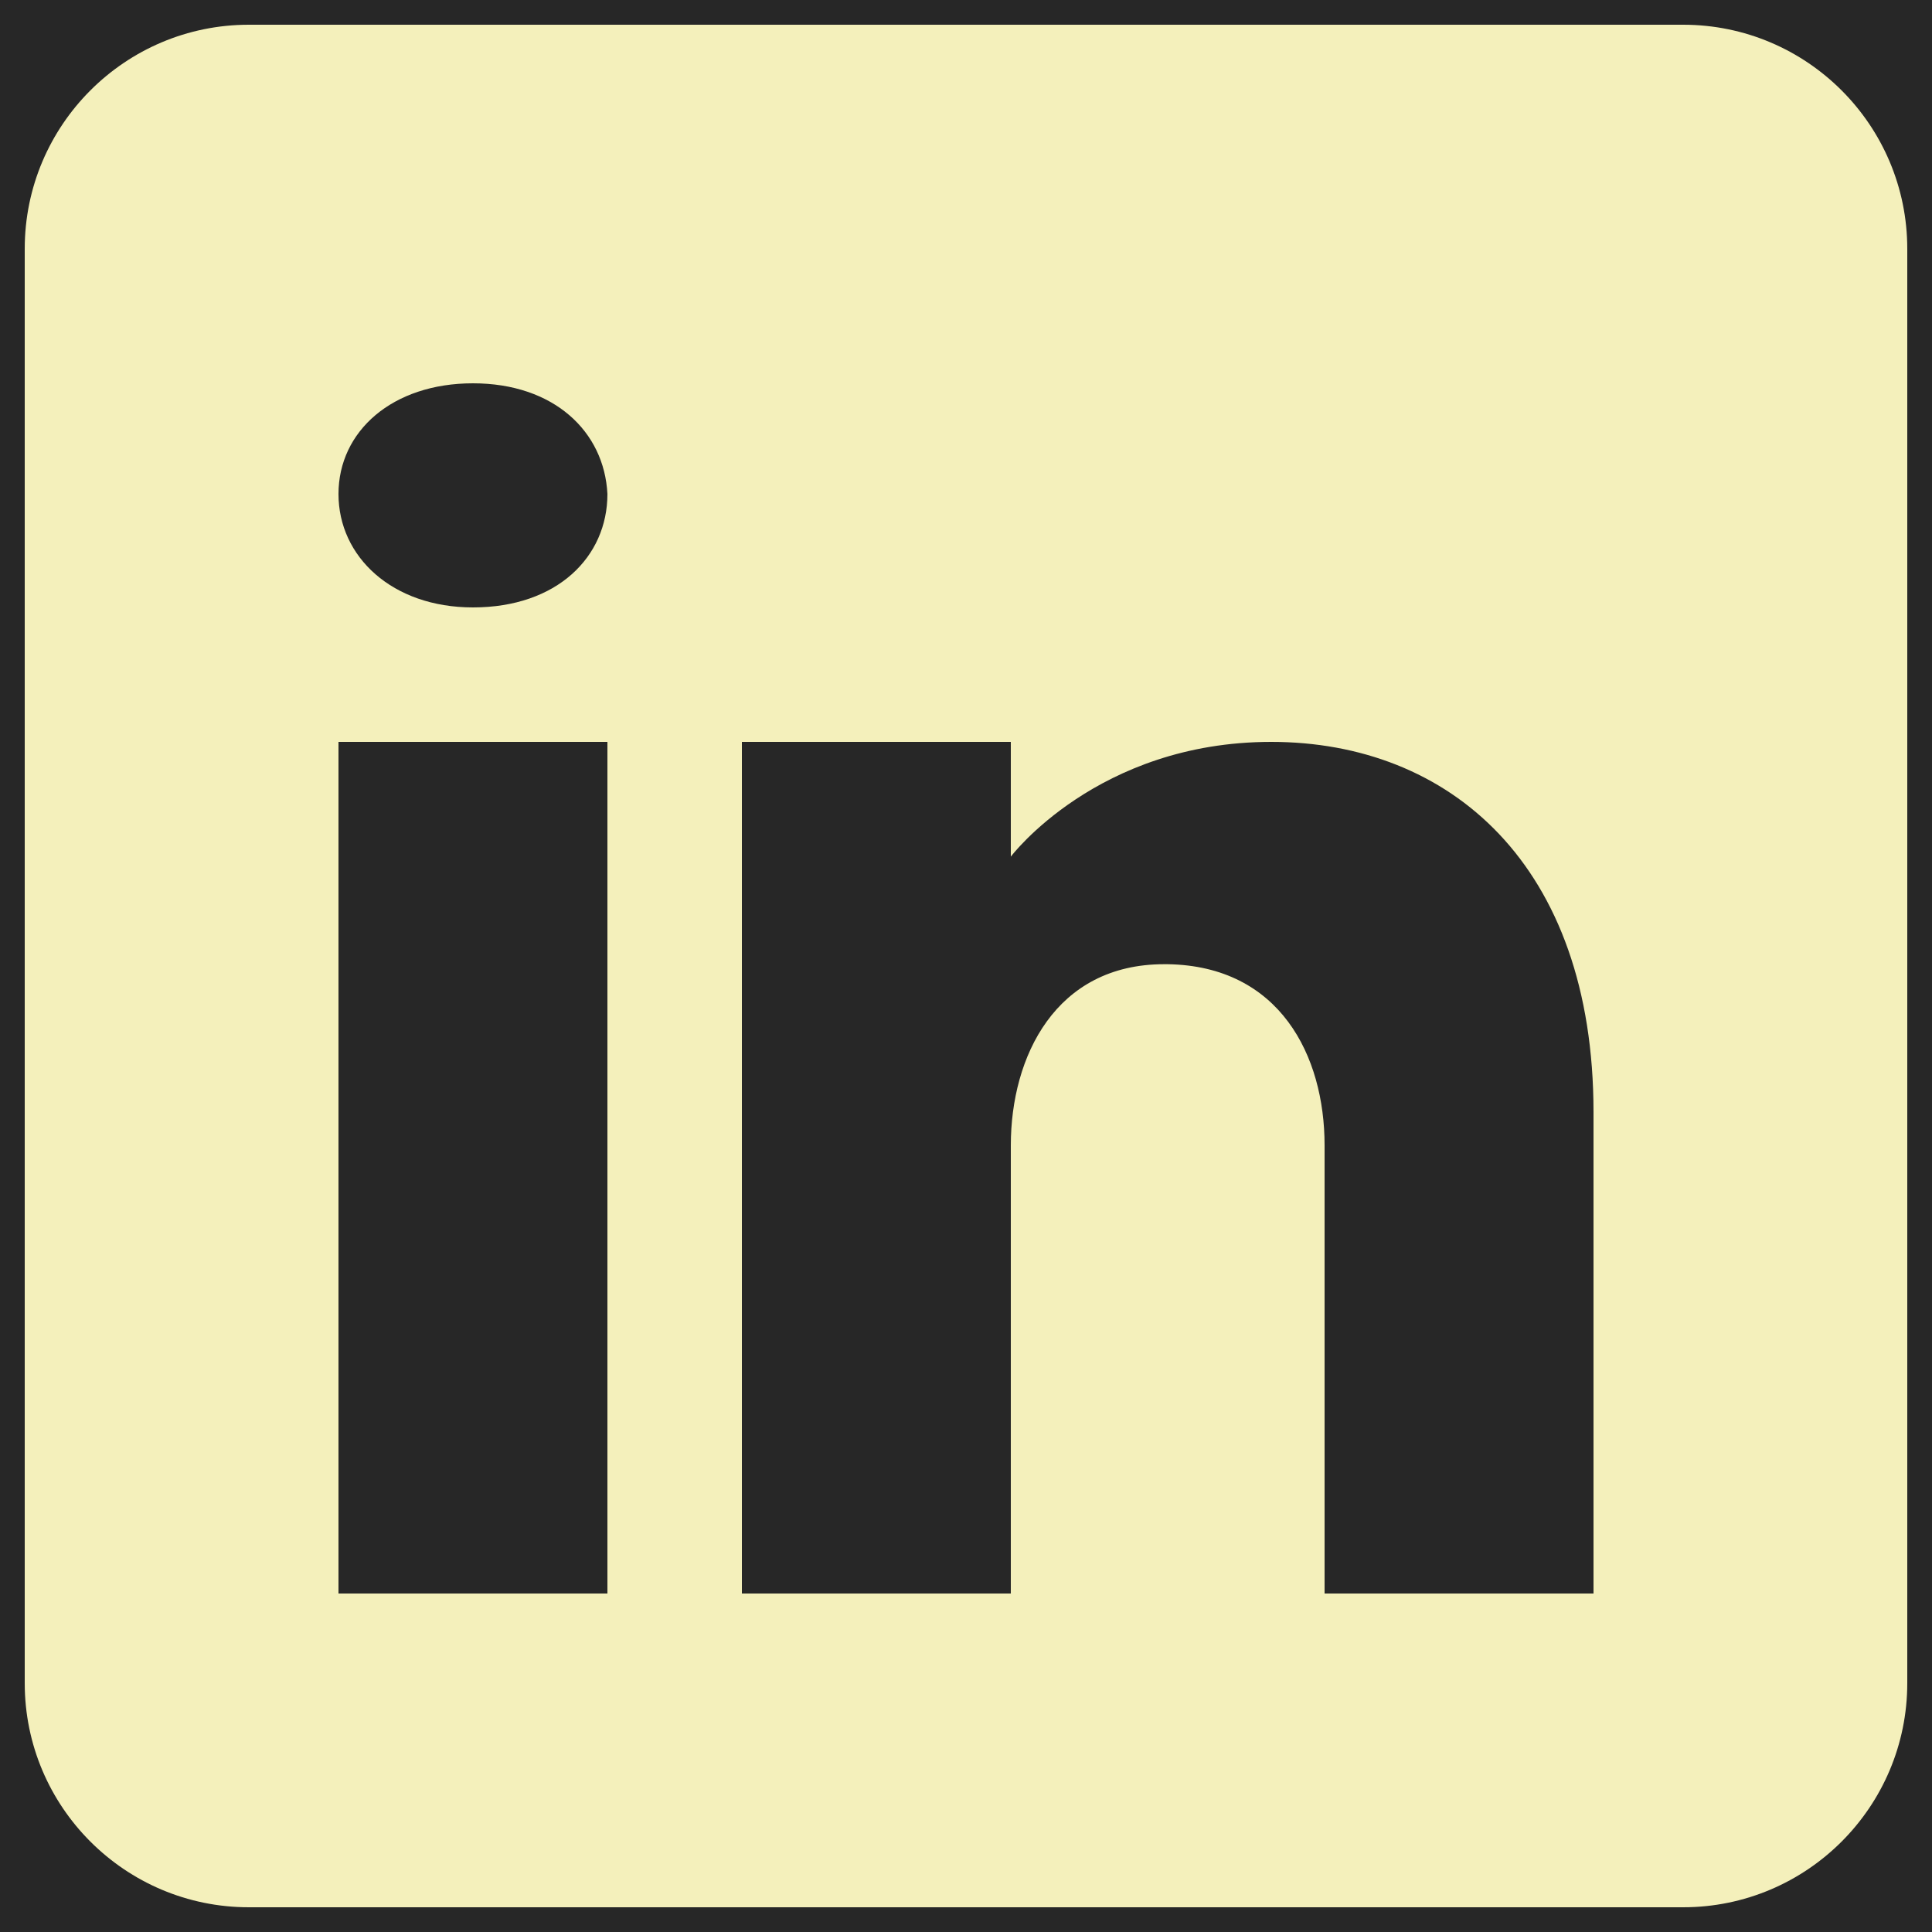
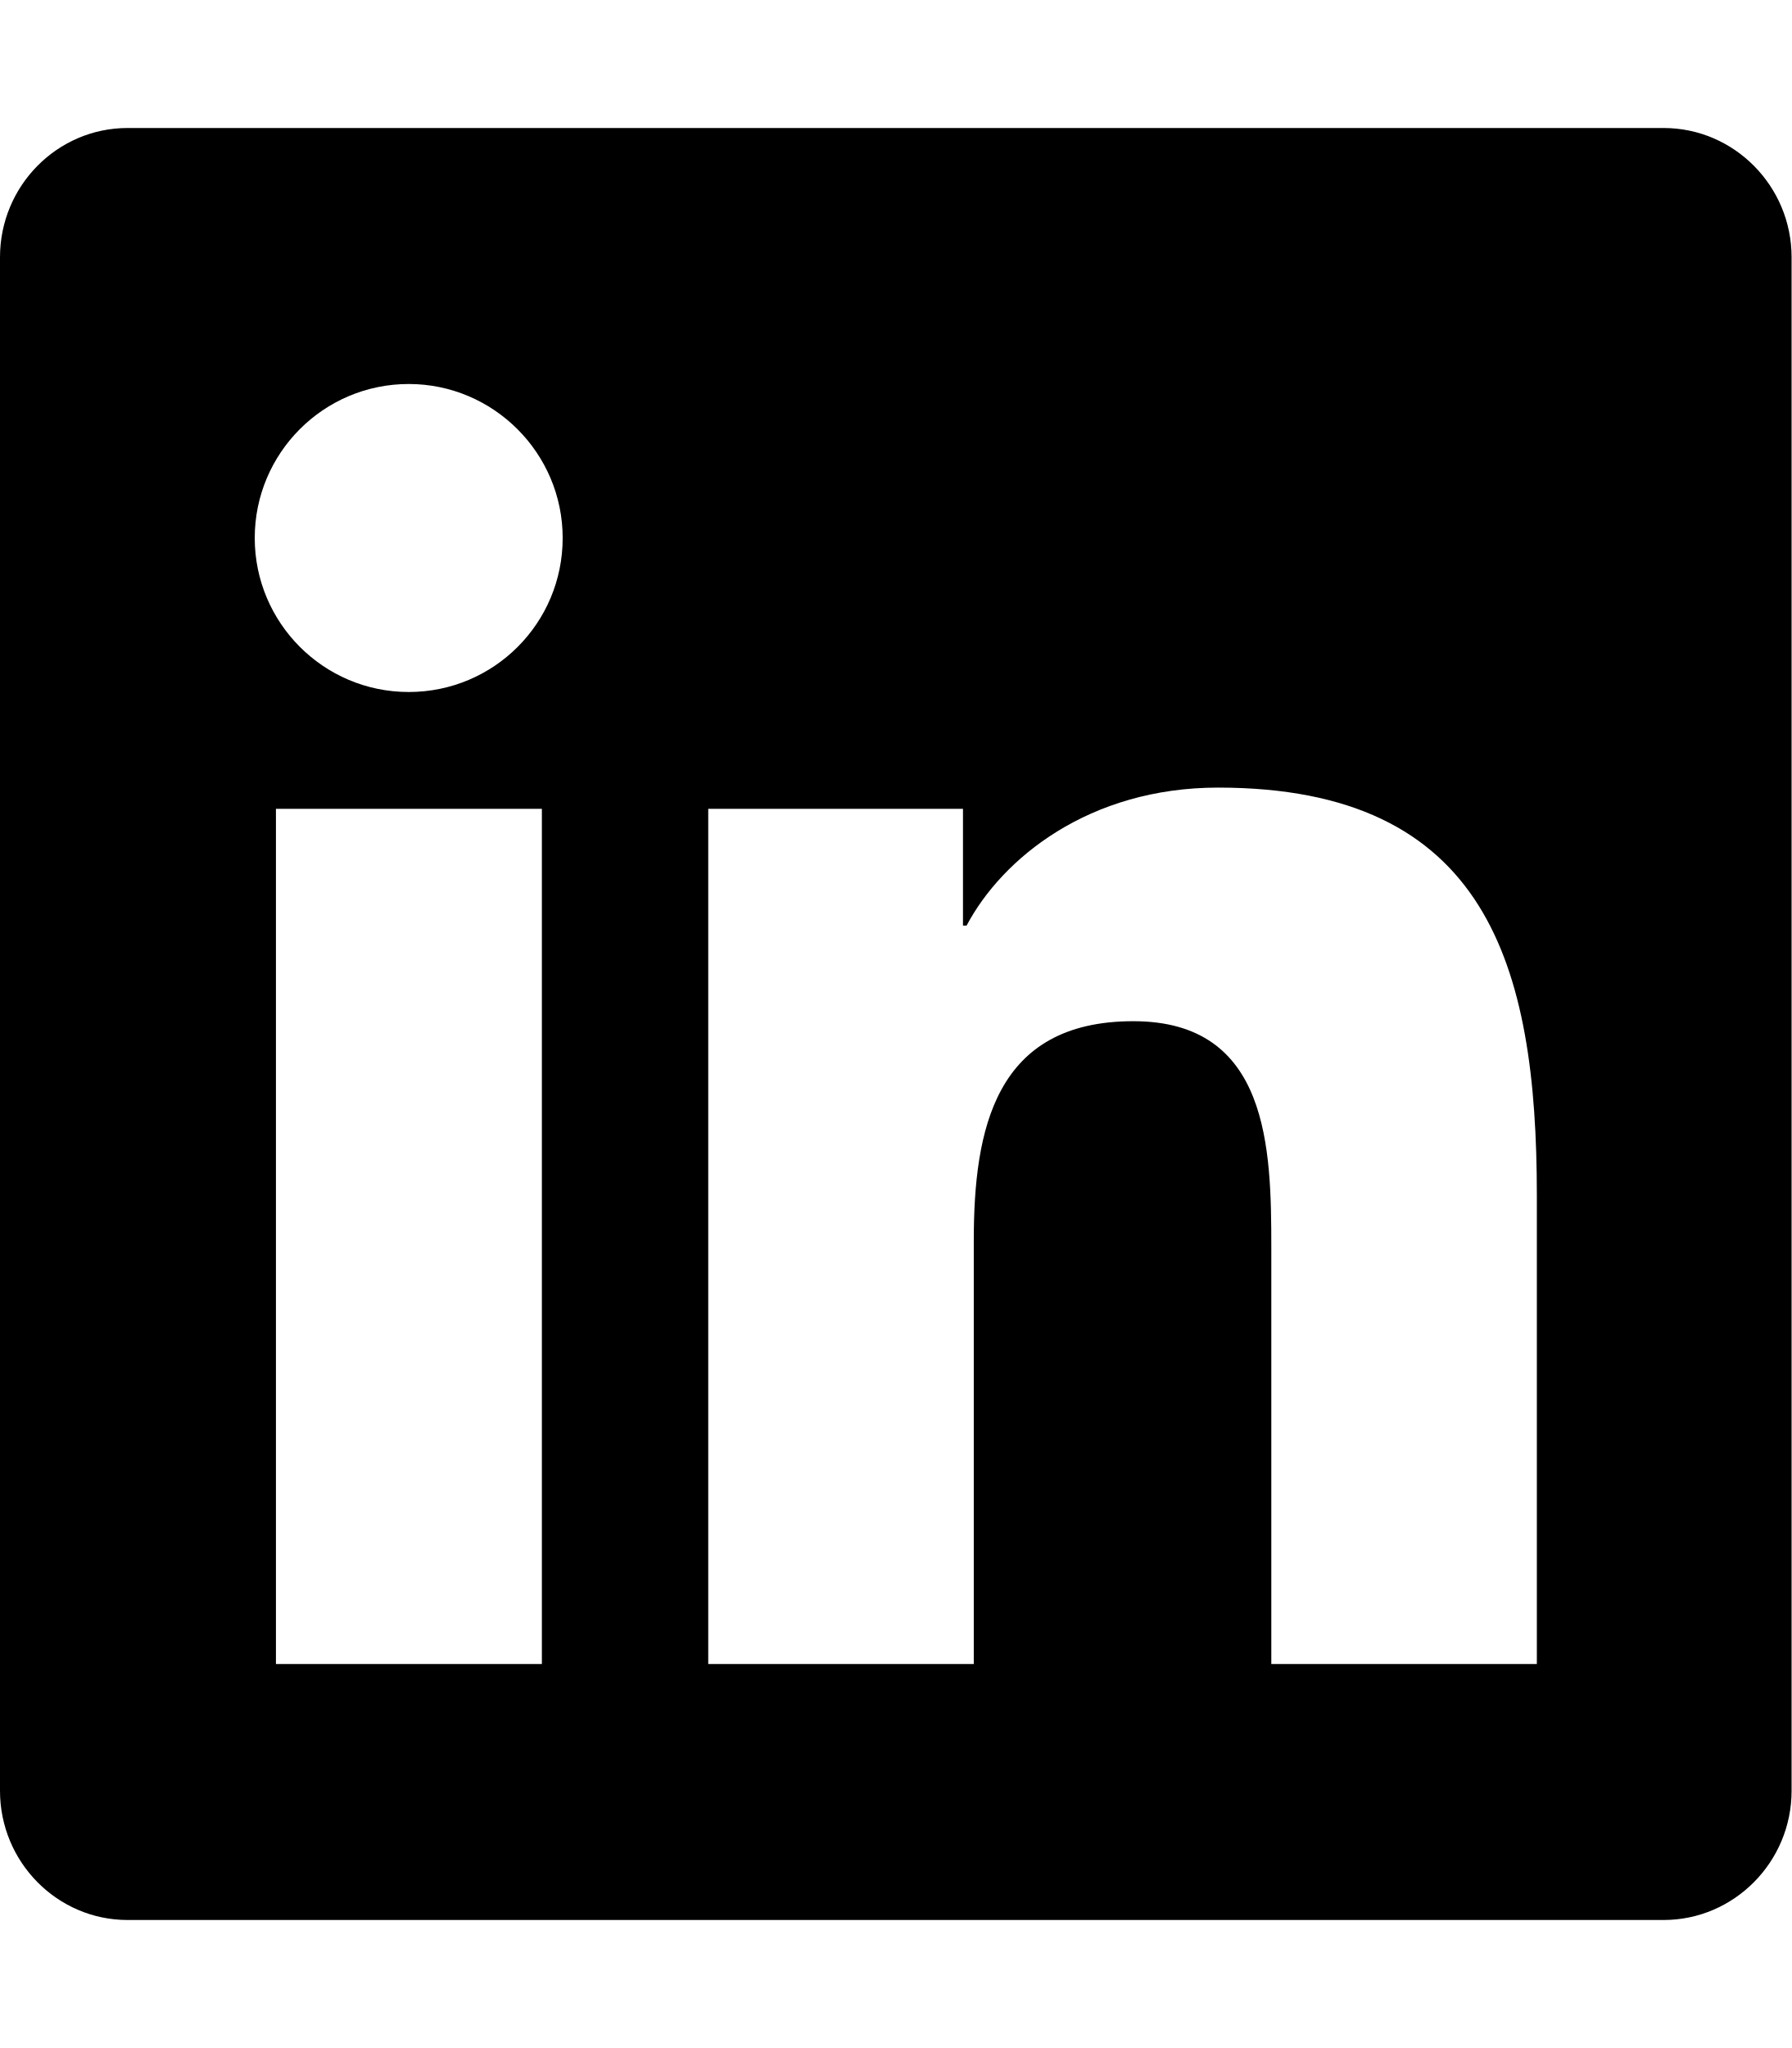
- <svg xmlns="http://www.w3.org/2000/svg" viewBox="0,0,256,256" width="50px" height="50px" fill-rule="nonzero">
-   <g transform="translate(-20.48,-20.48) scale(1.16,1.16)">
-     <g fill="#272727" fill-rule="nonzero" stroke="none" stroke-width="1" stroke-linecap="butt" stroke-linejoin="miter" stroke-miterlimit="10" stroke-dasharray="" stroke-dashoffset="0" font-family="none" font-weight="none" font-size="none" text-anchor="none" style="mix-blend-mode: normal">
-       <path d="M17.655,238.345v-220.69h220.69v220.69z" id="bgRectangle" />
-     </g>
-     <g fill="#f4f0bb" fill-rule="nonzero" stroke="none" stroke-width="1" stroke-linecap="butt" stroke-linejoin="miter" stroke-miterlimit="10" stroke-dasharray="" stroke-dashoffset="0" font-family="none" font-weight="none" font-size="none" text-anchor="none" style="mix-blend-mode: normal">
-       <g transform="scale(5.12,5.12)">
-         <path d="M41,4h-32c-2.76,0 -5,2.24 -5,5v32c0,2.76 2.24,5 5,5h32c2.76,0 5,-2.24 5,-5v-32c0,-2.76 -2.24,-5 -5,-5zM17,20v19h-6v-19zM11,14.47c0,-1.4 1.2,-2.47 3,-2.47c1.8,0 2.93,1.07 3,2.47c0,1.4 -1.12,2.53 -3,2.53c-1.8,0 -3,-1.13 -3,-2.53zM39,39h-6c0,0 0,-9.26 0,-10c0,-2 -1,-4 -3.5,-4.04h-0.08c-2.42,0 -3.42,2.06 -3.42,4.04c0,0.91 0,10 0,10h-6v-19h6v2.56c0,0 1.93,-2.56 5.81,-2.56c3.97,0 7.19,2.73 7.19,8.26z" />
-       </g>
-     </g>
-   </g>
+ <svg xmlns="http://www.w3.org/2000/svg" viewBox="0 0 448 512">
+   <path d="M416 32H31.9C14.3 32 0 46.5 0 64.3v383.4C0 465.5 14.3 480 31.9 480H416c17.6 0 32-14.5 32-32.3V64.3c0-17.8-14.4-32.3-32-32.3zM135.4 416H69V202.2h66.5V416zm-33.2-243c-21.3 0-38.5-17.3-38.5-38.5S80.9 96 102.2 96c21.2 0 38.5 17.3 38.5 38.5 0 21.3-17.2 38.5-38.5 38.5zm282.1 243h-66.4V312c0-24.8-.5-56.7-34.5-56.7-34.6 0-39.9 27-39.9 54.9V416h-66.4V202.2h63.7v29.2h.9c8.9-16.8 30.6-34.5 62.9-34.5 67.2 0 79.7 44.3 79.7 101.9V416z" />
</svg>
